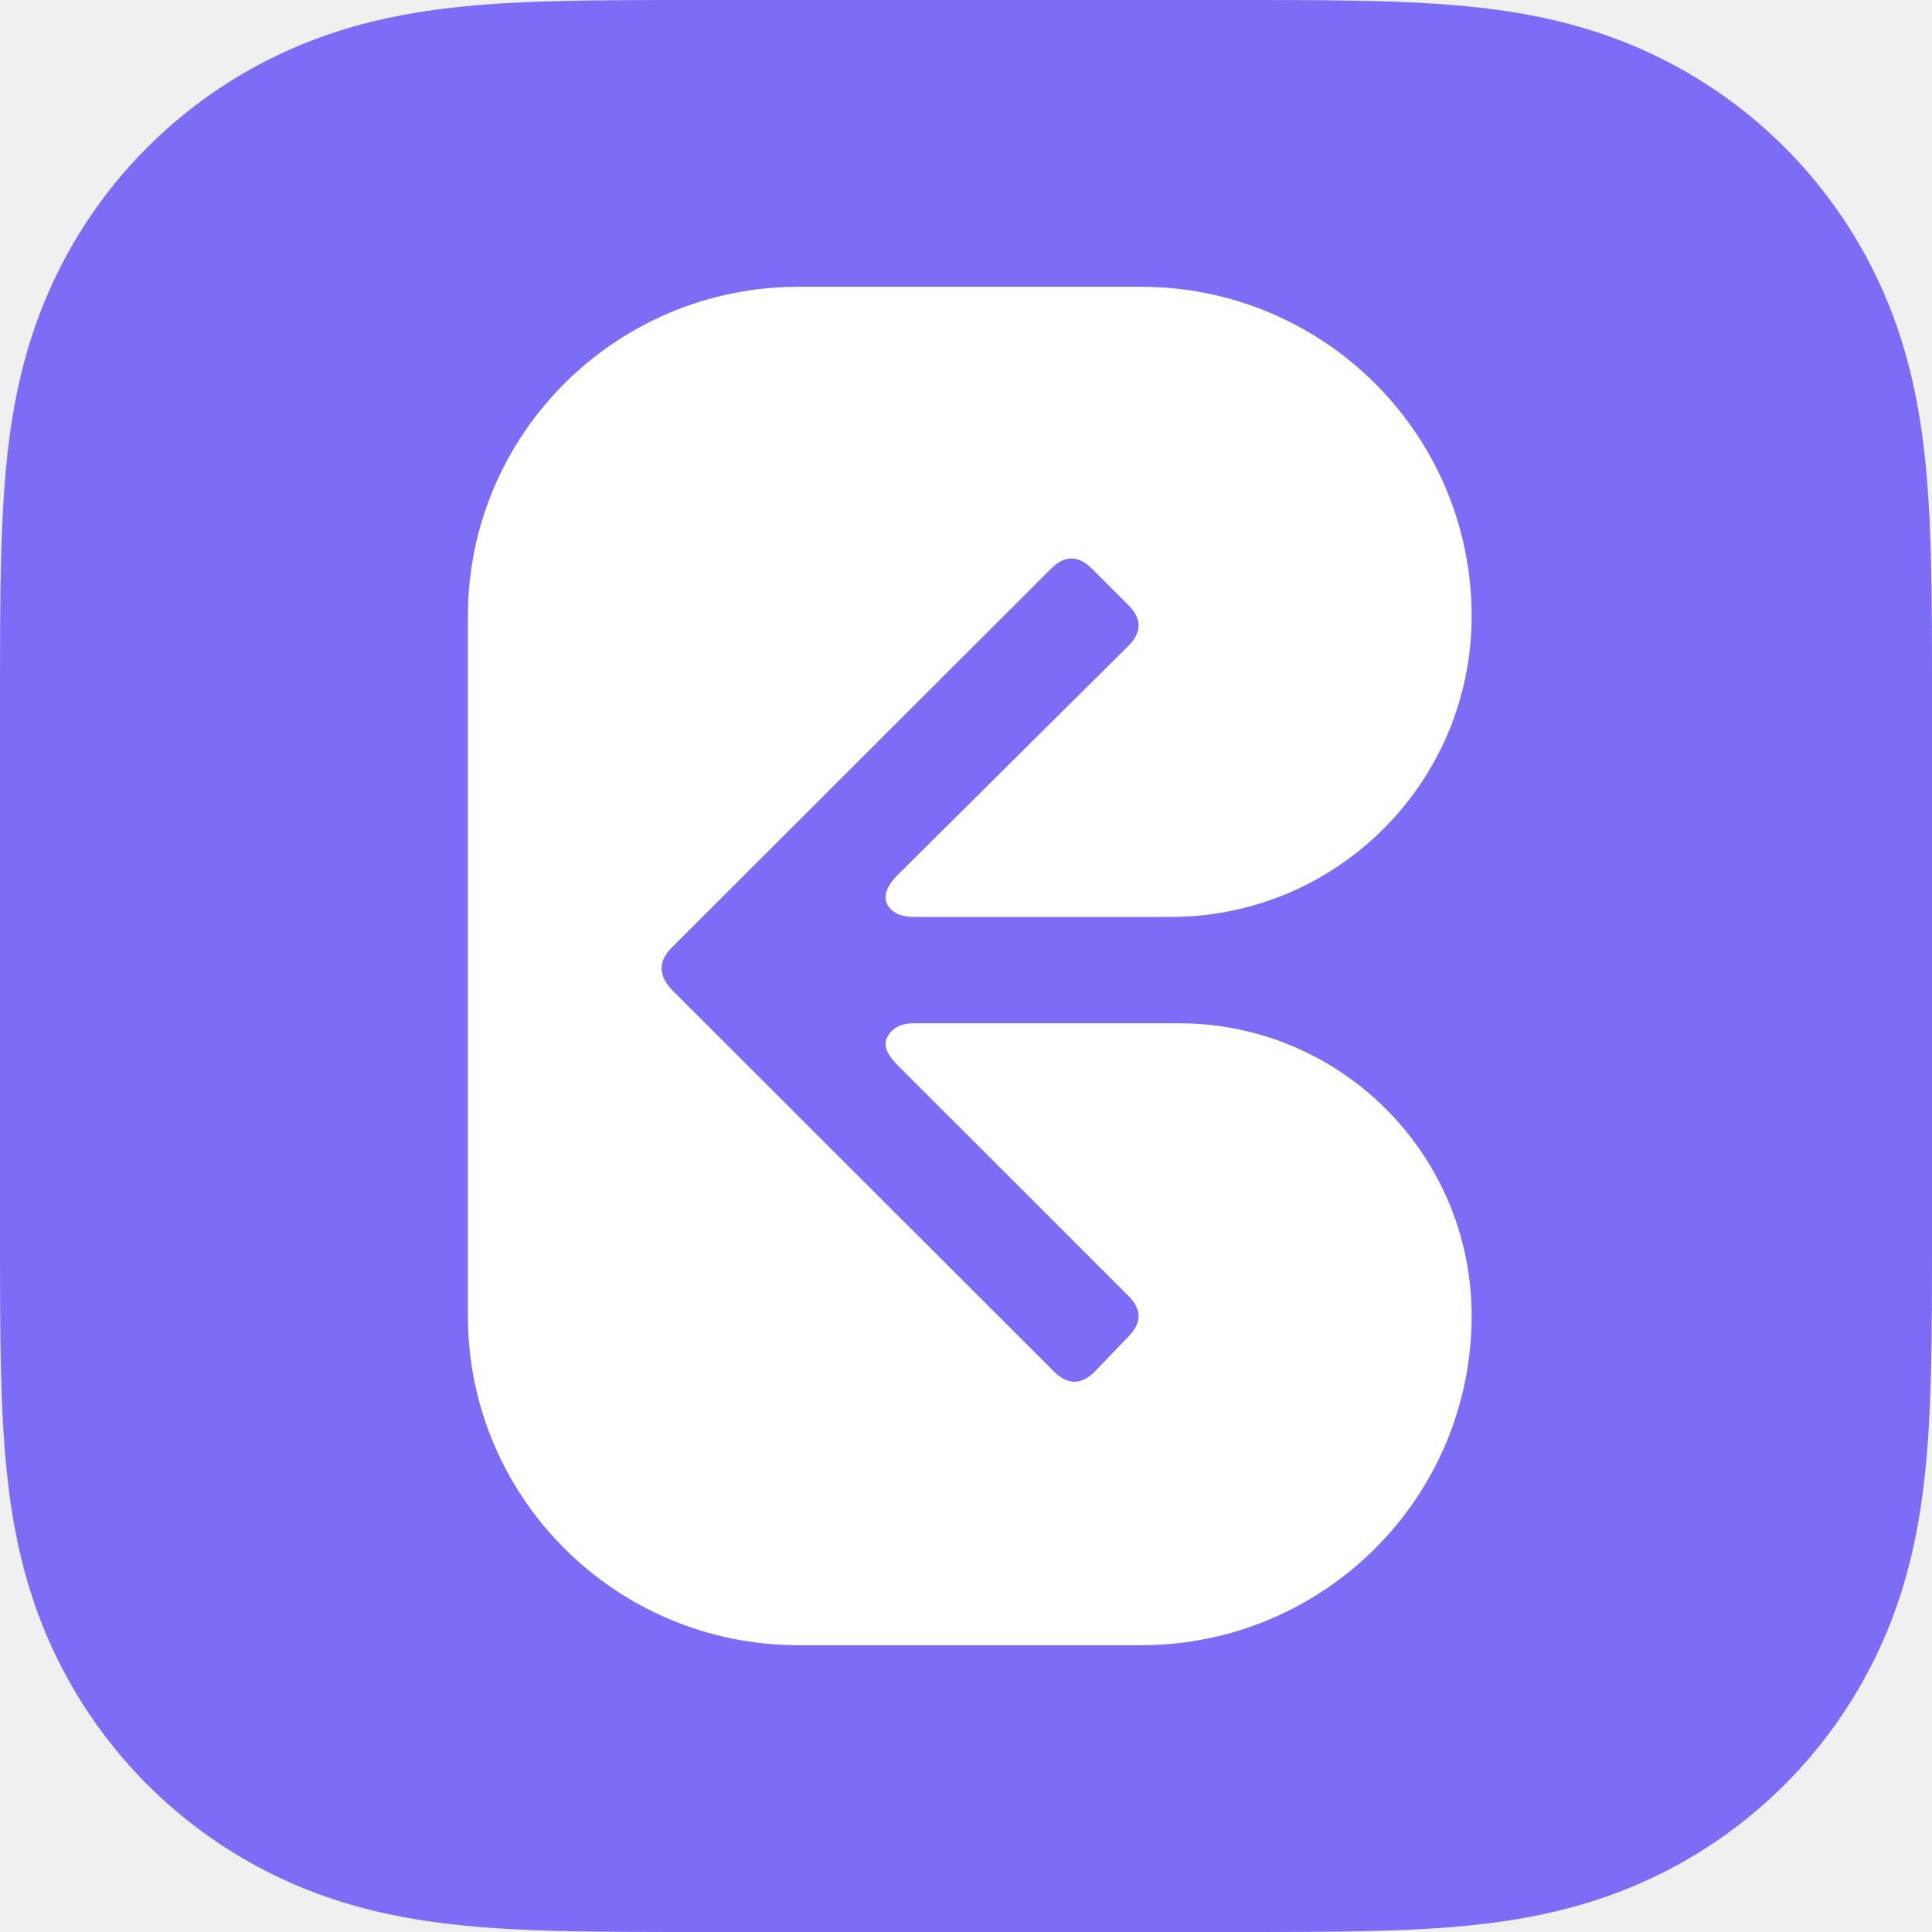
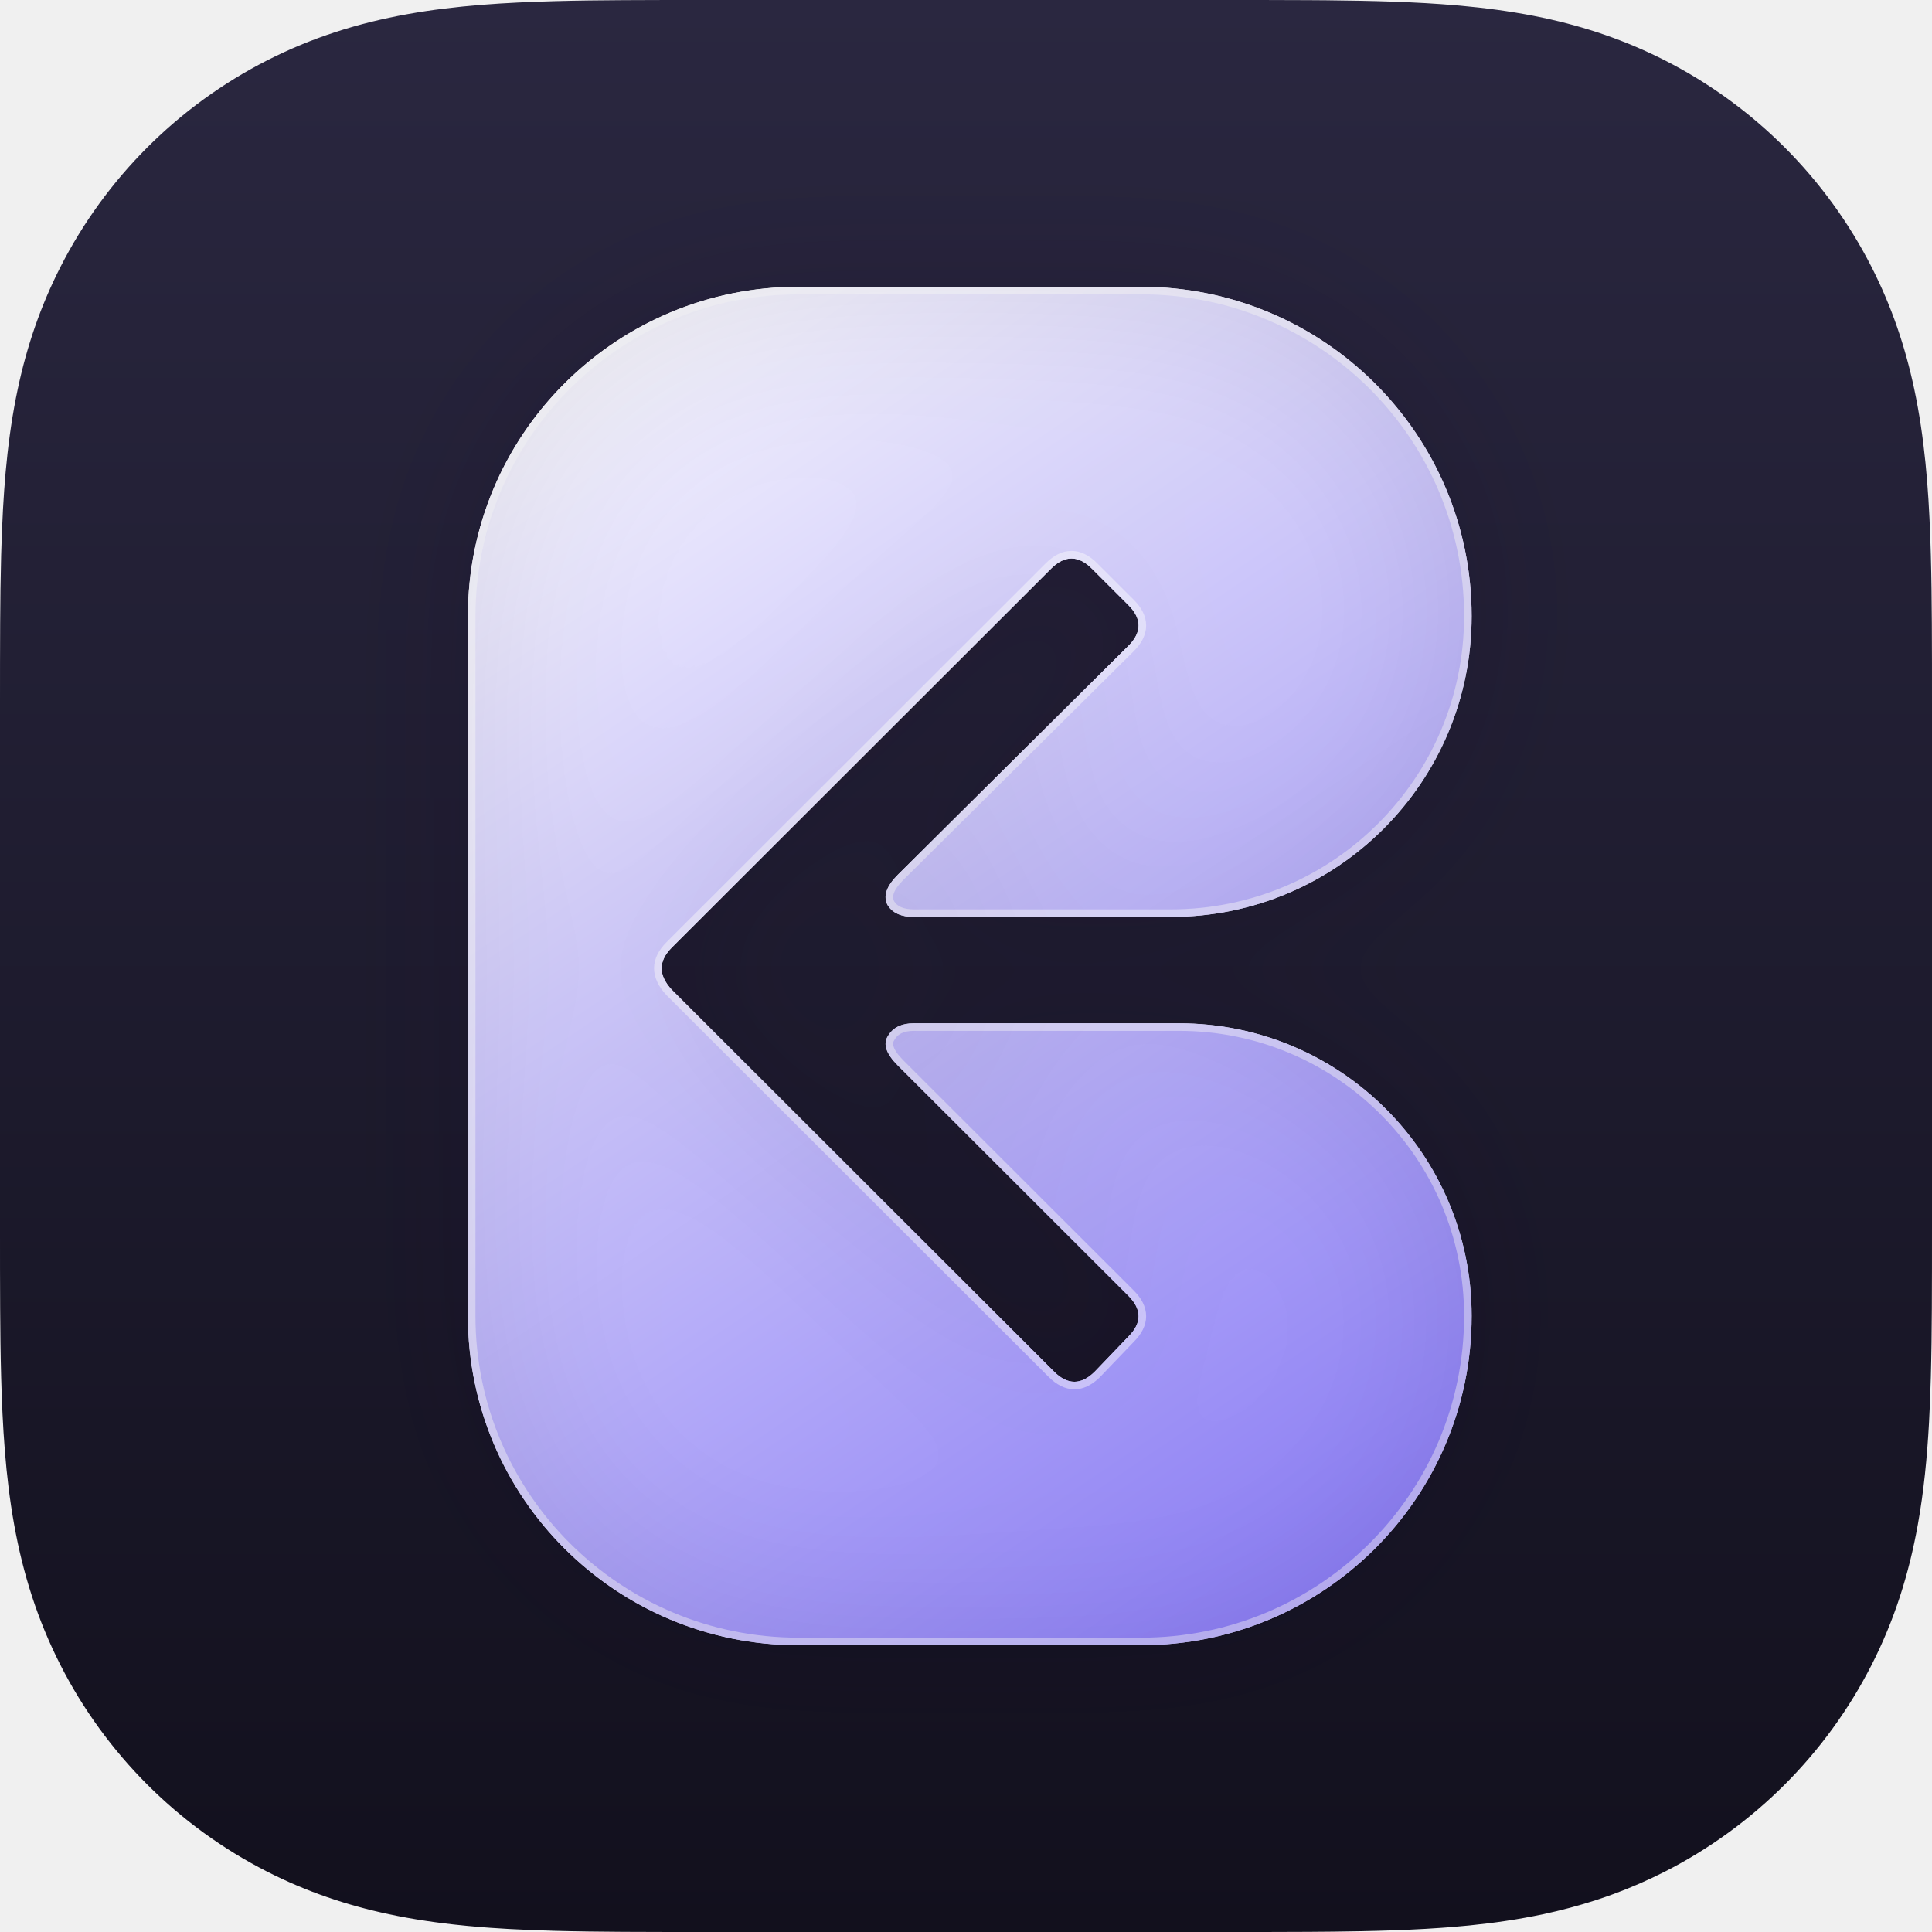
<svg xmlns="http://www.w3.org/2000/svg" width="256" height="256" viewBox="0 0 256 256" fill="none">
-   <path fill="#7c6cf6" d="M162.75 4.50896e-05C164.53 4.50896e-05 166.31 0 168.09 0.003C169.87 0.005 171.651 0.011 173.433 0.021C174.191 0.025 174.95 0.03 175.708 0.037C177.199 0.051 178.689 0.071 180.18 0.101C180.929 0.115 181.679 0.132 182.428 0.152C185.286 0.23 188.154 0.348 191.019 0.553C191.837 0.611 192.655 0.676 193.473 0.75C194.29 0.824 195.106 0.906 195.922 0.997C196.33 1.043 196.737 1.091 197.145 1.142C197.959 1.243 198.772 1.354 199.583 1.476C199.989 1.537 200.394 1.6 200.799 1.667C201.204 1.734 201.609 1.803 202.013 1.875C202.832 2.022 203.644 2.181 204.45 2.353C210.09 3.551 215.412 5.355 220.622 8.008C226.475 10.988 231.832 14.88 236.475 19.525C241.117 24.17 245.012 29.526 247.992 35.378C250.643 40.588 252.449 45.91 253.648 51.55C253.819 52.356 253.978 53.168 254.125 53.987C254.706 57.217 255.092 60.48 255.356 63.752C255.619 67.024 255.759 70.305 255.848 73.572C255.93 76.57 255.962 79.57 255.98 82.567C255.991 84.347 255.996 86.128 255.998 87.908C256 89.688 256 91.469 256 93.25V162.75C256 166.31 256 169.87 255.98 173.433C255.971 174.933 255.958 176.432 255.938 177.931C255.927 178.68 255.914 179.43 255.899 180.18C255.885 180.929 255.868 181.679 255.848 182.428C255.792 184.469 255.716 186.516 255.603 188.563C255.353 193.066 254.923 197.57 254.125 202.013C252.948 208.568 251.025 214.667 247.992 220.622C245.012 226.475 241.12 231.832 236.475 236.475C231.83 241.117 226.475 245.012 220.622 247.992C218.389 249.128 216.136 250.11 213.846 250.954C213.082 251.236 212.314 251.501 211.542 251.753C209.226 252.508 206.867 253.134 204.45 253.648C203.644 253.819 202.832 253.978 202.013 254.125C201.205 254.27 200.395 254.403 199.584 254.525C198.773 254.648 197.96 254.758 197.146 254.859C195.517 255.062 193.884 255.224 192.248 255.356C191.839 255.388 191.43 255.419 191.021 255.448C188.156 255.653 185.287 255.77 182.428 255.848C181.678 255.868 180.928 255.886 180.179 255.9C177.93 255.945 175.681 255.966 173.433 255.98C169.873 256.002 166.313 256 162.75 256H93.25C89.69 256 86.13 256 82.567 255.98C79.567 255.962 76.57 255.928 73.572 255.848C71.531 255.792 69.484 255.716 67.438 255.603C66.619 255.557 65.8 255.507 64.981 255.448C64.572 255.419 64.163 255.387 63.754 255.355C62.527 255.256 61.301 255.14 60.078 255.003C59.67 254.957 59.263 254.909 58.855 254.858C58.041 254.757 57.228 254.646 56.417 254.524C56.011 254.464 55.606 254.401 55.201 254.334C54.796 254.267 54.391 254.198 53.987 254.125C53.168 253.978 52.356 253.819 51.55 253.648C45.91 252.449 40.588 250.646 35.378 247.992C29.526 245.012 24.168 241.12 19.525 236.475C14.883 231.83 10.988 226.475 8.008 220.622C4.978 214.667 3.053 208.568 1.875 202.013C0.713 195.553 0.33 188.963 0.152 182.428C0.07 179.43 0.038 176.43 0.021 173.433C-0.002 169.873 4.50585e-05 166.313 4.50585e-05 162.75V93.25C4.50658e-05 89.69 0.001 86.13 0.021 82.567C0.038 79.567 0.072 76.57 0.152 73.572C0.208 71.531 0.284 69.484 0.398 67.438C0.443 66.619 0.494 65.8 0.553 64.981C0.611 64.163 0.676 63.345 0.75 62.527C0.824 61.71 0.906 60.894 0.997 60.078C1.043 59.67 1.091 59.263 1.142 58.855C1.243 58.041 1.354 57.228 1.476 56.417C1.598 55.605 1.73 54.795 1.875 53.987C2.022 53.168 2.181 52.356 2.353 51.55C3.551 45.91 5.355 40.588 8.008 35.378C10.988 29.526 14.88 24.168 19.525 19.525C24.17 14.883 29.526 10.988 35.378 8.008C41.333 4.978 47.432 3.053 53.987 1.875C55.602 1.584 57.226 1.343 58.855 1.141C60.483 0.939 62.116 0.776 63.752 0.645C64.57 0.579 65.388 0.52 66.207 0.469C67.845 0.366 69.484 0.289 71.12 0.23C71.938 0.2 72.756 0.175 73.572 0.152C76.57 0.07 79.57 0.038 82.567 0.021C86.127 -0.002 89.688 4.50388e-05 93.25 4.50896e-05H162.75Z" />
-   <path fill="#fff" d="M151.191 38C175.386 38 195 57.537 195 81.636C195 103.651 177.153 121.498 155.138 121.498H121.104C119.429 121.498 118.269 120.983 117.625 119.953C116.981 118.795 117.432 117.443 118.978 115.899L149.516 85.585C151.32 83.783 151.32 81.981 149.516 80.179L144.684 75.352C142.88 73.55 141.076 73.55 139.272 75.352L89.021 125.553C87.217 127.355 87.217 129.222 89.021 131.152L139.659 181.739C141.463 183.541 143.267 183.541 145.071 181.739L149.516 177.106C151.32 175.304 151.32 173.501 149.516 171.699L118.978 141.192C117.432 139.648 116.981 138.36 117.625 137.33C118.269 136.172 119.429 135.593 121.104 135.593H156.229C177.642 135.593 195 152.951 195 174.364C195 198.463 175.386 218 151.191 218H105.809C81.614 218 62 198.463 62 174.364V81.636C62 57.537 81.614 38 105.809 38L151.191 38Z" />
+   <path d="M162.75 4.50896e-05C164.53 4.50896e-05 166.31 0 168.09 0.003C169.87 0.005 171.651 0.011 173.433 0.021C174.191 0.025 174.95 0.03 175.708 0.037C177.199 0.051 178.689 0.071 180.18 0.101C180.929 0.115 181.679 0.132 182.428 0.152C185.286 0.23 188.154 0.348 191.019 0.553C191.837 0.611 192.655 0.676 193.473 0.75C194.29 0.824 195.106 0.906 195.922 0.997C196.33 1.043 196.737 1.091 197.145 1.142C197.959 1.243 198.772 1.354 199.583 1.476C199.989 1.537 200.394 1.6 200.799 1.667C201.204 1.734 201.609 1.803 202.013 1.875C202.832 2.022 203.644 2.181 204.45 2.353C210.09 3.551 215.412 5.355 220.622 8.008C226.475 10.988 231.832 14.88 236.475 19.525C241.117 24.17 245.012 29.526 247.992 35.378C250.643 40.588 252.449 45.91 253.648 51.55C253.819 52.356 253.978 53.168 254.125 53.987C254.706 57.217 255.092 60.48 255.356 63.752C255.619 67.024 255.759 70.305 255.848 73.572C255.93 76.57 255.962 79.57 255.98 82.567C255.991 84.347 255.996 86.128 255.998 87.908C256 89.688 256 91.469 256 93.25V162.75C256 166.31 256 169.87 255.98 173.433C255.971 174.933 255.958 176.432 255.938 177.931C255.927 178.68 255.914 179.43 255.899 180.18C255.885 180.929 255.868 181.679 255.848 182.428C255.792 184.469 255.716 186.516 255.603 188.563C255.353 193.066 254.923 197.57 254.125 202.013C252.948 208.568 251.025 214.667 247.992 220.622C245.012 226.475 241.12 231.832 236.475 236.475C231.83 241.117 226.475 245.012 220.622 247.992C218.389 249.128 216.136 250.11 213.846 250.954C213.082 251.236 212.314 251.501 211.542 251.753C209.226 252.508 206.867 253.134 204.45 253.648C203.644 253.819 202.832 253.978 202.013 254.125C201.205 254.27 200.395 254.403 199.584 254.525C198.773 254.648 197.96 254.758 197.146 254.859C195.517 255.062 193.884 255.224 192.248 255.356C191.839 255.388 191.43 255.419 191.021 255.448C188.156 255.653 185.287 255.77 182.428 255.848C181.678 255.868 180.928 255.886 180.179 255.9C177.93 255.945 175.681 255.966 173.433 255.98C169.873 256.002 166.313 256 162.75 256H93.25C89.69 256 86.13 256 82.567 255.98C79.567 255.962 76.57 255.928 73.572 255.848C71.531 255.792 69.484 255.716 67.438 255.603C66.619 255.557 65.8 255.507 64.981 255.448C64.572 255.419 64.163 255.387 63.754 255.355C62.527 255.256 61.301 255.14 60.078 255.003C59.67 254.957 59.263 254.909 58.855 254.858C58.041 254.757 57.228 254.646 56.417 254.524C56.011 254.464 55.606 254.401 55.201 254.334C54.796 254.267 54.391 254.198 53.987 254.125C53.168 253.978 52.356 253.819 51.55 253.648C45.91 252.449 40.588 250.646 35.378 247.992C29.526 245.012 24.168 241.12 19.525 236.475C14.883 231.83 10.988 226.475 8.008 220.622C4.978 214.667 3.053 208.568 1.875 202.013C0.713 195.553 0.33 188.963 0.152 182.428C0.07 179.43 0.038 176.43 0.021 173.433C-0.002 169.873 4.50585e-05 166.313 4.50585e-05 162.75V93.25C4.50658e-05 89.69 0.001 86.13 0.021 82.567C0.038 79.567 0.072 76.57 0.152 73.572C0.208 71.531 0.284 69.484 0.398 67.438C0.443 66.619 0.494 65.8 0.553 64.981C0.611 64.163 0.676 63.345 0.75 62.527C0.824 61.71 0.906 60.894 0.997 60.078C1.043 59.67 1.091 59.263 1.142 58.855C1.243 58.041 1.354 57.228 1.476 56.417C1.598 55.605 1.73 54.795 1.875 53.987C2.022 53.168 2.181 52.356 2.353 51.55C3.551 45.91 5.355 40.588 8.008 35.378C10.988 29.526 14.88 24.168 19.525 19.525C24.17 14.883 29.526 10.988 35.378 8.008C41.333 4.978 47.432 3.053 53.987 1.875C55.602 1.584 57.226 1.343 58.855 1.141C60.483 0.939 62.116 0.776 63.752 0.645C64.57 0.579 65.388 0.52 66.207 0.469C67.845 0.366 69.484 0.289 71.12 0.23C71.938 0.2 72.756 0.175 73.572 0.152C76.57 0.07 79.57 0.038 82.567 0.021C86.127 -0.002 89.688 4.50388e-05 93.25 4.50896e-05H162.75Z" fill="url(#paint0_linear_262_215)" />
+   <g filter="url(#filter0_di_262_215)">
+     <path d="M151.191 38C175.386 38 195 57.537 195 81.636C195 103.651 177.153 121.498 155.138 121.498H121.104C119.429 121.498 118.269 120.983 117.625 119.953C116.981 118.795 117.432 117.443 118.978 115.899L149.516 85.585C151.32 83.783 151.32 81.981 149.516 80.179L144.684 75.352C142.88 73.55 141.076 73.55 139.272 75.352L89.021 125.553C87.217 127.355 87.217 129.222 89.021 131.152L139.659 181.739C141.463 183.541 143.267 183.541 145.071 181.739L149.516 177.106C151.32 175.304 151.32 173.501 149.516 171.699L118.978 141.192C117.432 139.648 116.981 138.36 117.625 137.33C118.269 136.172 119.429 135.593 121.104 135.593H156.229C177.642 135.593 195 152.951 195 174.364C195 198.463 175.386 218 151.191 218H105.809C81.614 218 62 198.463 62 174.364V81.636C62 57.537 81.614 38 105.809 38L151.191 38Z" fill="url(#paint1_linear_262_215)" />
+     <path d="M105.81 38.5H151.19C175.111 38.5 194.5 57.815 194.5 81.637C194.5 103.376 176.877 120.998 155.138 120.998H121.104C119.535 120.998 118.576 120.523 118.055 119.697C117.813 119.254 117.771 118.778 117.954 118.229C118.145 117.657 118.586 116.997 119.33 116.254L149.868 85.939L149.869 85.939C150.825 84.983 151.368 83.962 151.368 82.882C151.368 81.801 150.825 80.781 149.869 79.825L145.037 74.998C144.081 74.043 143.059 73.5 141.978 73.5C140.896 73.5 139.874 74.043 138.918 74.998L88.667 125.199C87.707 126.159 87.168 127.196 87.168 128.305C87.168 129.409 87.703 130.475 88.655 131.494L88.667 131.506L139.306 182.093C140.262 183.048 141.284 183.591 142.365 183.591C143.379 183.591 144.34 183.114 145.244 182.267L145.424 182.093L145.432 182.085L149.876 177.451C150.828 176.498 151.369 175.48 151.369 174.402C151.369 173.322 150.825 172.301 149.869 171.346L119.331 140.839C118.583 140.091 118.142 139.445 117.952 138.902C117.77 138.382 117.818 137.965 118.049 137.596L118.056 137.585L118.062 137.573C118.593 136.617 119.555 136.093 121.104 136.093H156.229C177.366 136.093 194.5 153.227 194.5 174.363C194.5 198.185 175.111 217.5 151.19 217.5H105.81C81.889 217.5 62.5 198.185 62.5 174.363V81.637L62.514 80.523C63.106 57.216 82.262 38.5 105.81 38.5Z" stroke="white" style="mix-blend-mode:soft-light" />
+   </g>
+   <defs>
+     <filter id="filter0_di_262_215" x="44" y="20" width="169" height="216" filterUnits="userSpaceOnUse" color-interpolation-filters="sRGB">
+       <feFlood flood-opacity="0" result="BackgroundImageFix" />
+       <feColorMatrix in="SourceAlpha" type="matrix" values="0 0 0 0 0 0 0 0 0 0 0 0 0 0 0 0 0 0 127 0" result="hardAlpha" />
+       <feOffset />
+       <feGaussianBlur stdDeviation="9" />
+       <feComposite in2="hardAlpha" operator="out" />
+       <feColorMatrix type="matrix" values="0 0 0 0 0.068 0 0 0 0 0 0 0 0 0 0.142 0 0 0 0.17 0" />
+       <feBlend mode="normal" in2="BackgroundImageFix" result="effect1_dropShadow_262_215" />
+       <feBlend mode="normal" in="SourceGraphic" in2="effect1_dropShadow_262_215" result="shape" />
+       <feColorMatrix in="SourceAlpha" type="matrix" values="0 0 0 0 0 0 0 0 0 0 0 0 0 0 0 0 0 0 127 0" result="hardAlpha" />
+       <feOffset />
+       <feGaussianBlur stdDeviation="15" />
+       <feComposite in2="hardAlpha" operator="arithmetic" k2="-1" k3="1" />
+       <feColorMatrix type="matrix" values="0 0 0 0 0 0 0 0 0 0 0 0 0 0 0 0 0 0 0.1 0" />
+       <feBlend mode="normal" in2="shape" result="effect2_innerShadow_262_215" />
+     </filter>
+     <linearGradient id="paint0_linear_262_215" x1="128" y1="0" x2="128" y2="256" gradientUnits="userSpaceOnUse">
+       <stop stop-color="#2a2740" />
+       <stop offset="1" stop-color="#12101d" />
+     </linearGradient>
+     <linearGradient id="paint1_linear_262_215" x1="62" y1="38" x2="195.275" y2="234.914" gradientUnits="userSpaceOnUse">
+       <stop stop-color="white" />
+       <stop offset="1" stop-color="#7c6cf6" />
+     </linearGradient>
+   </defs>
</svg>
